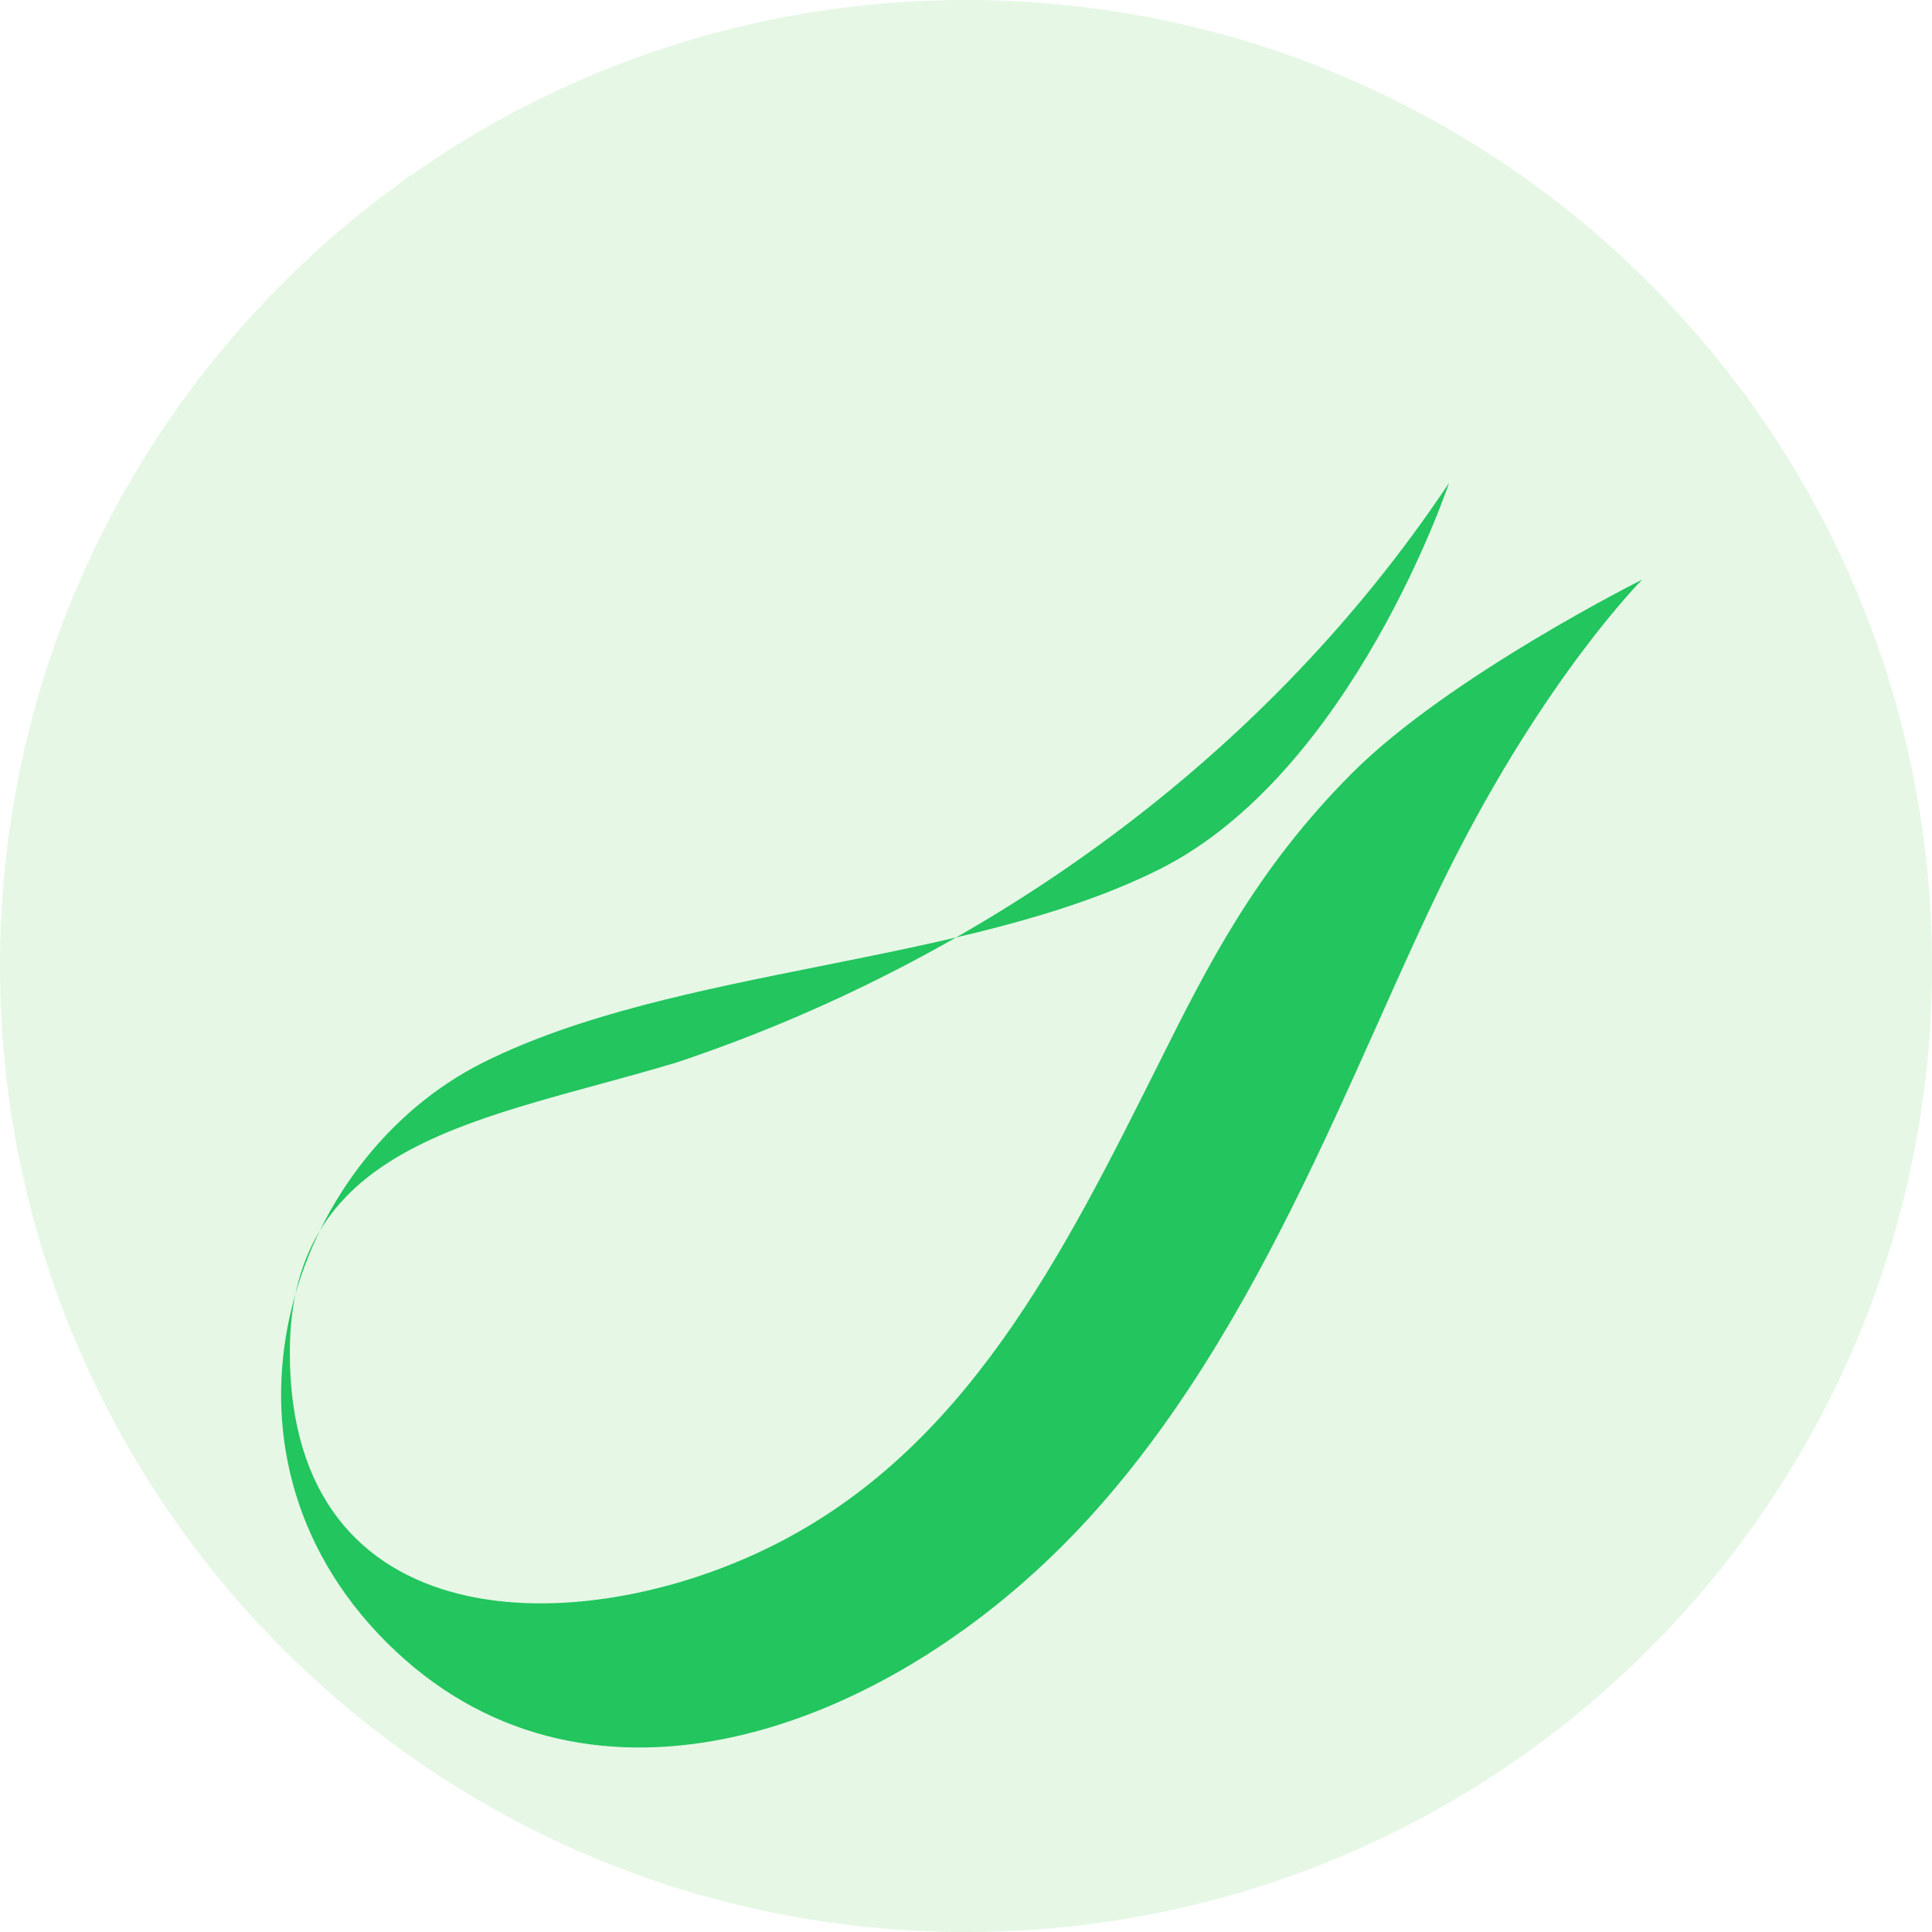
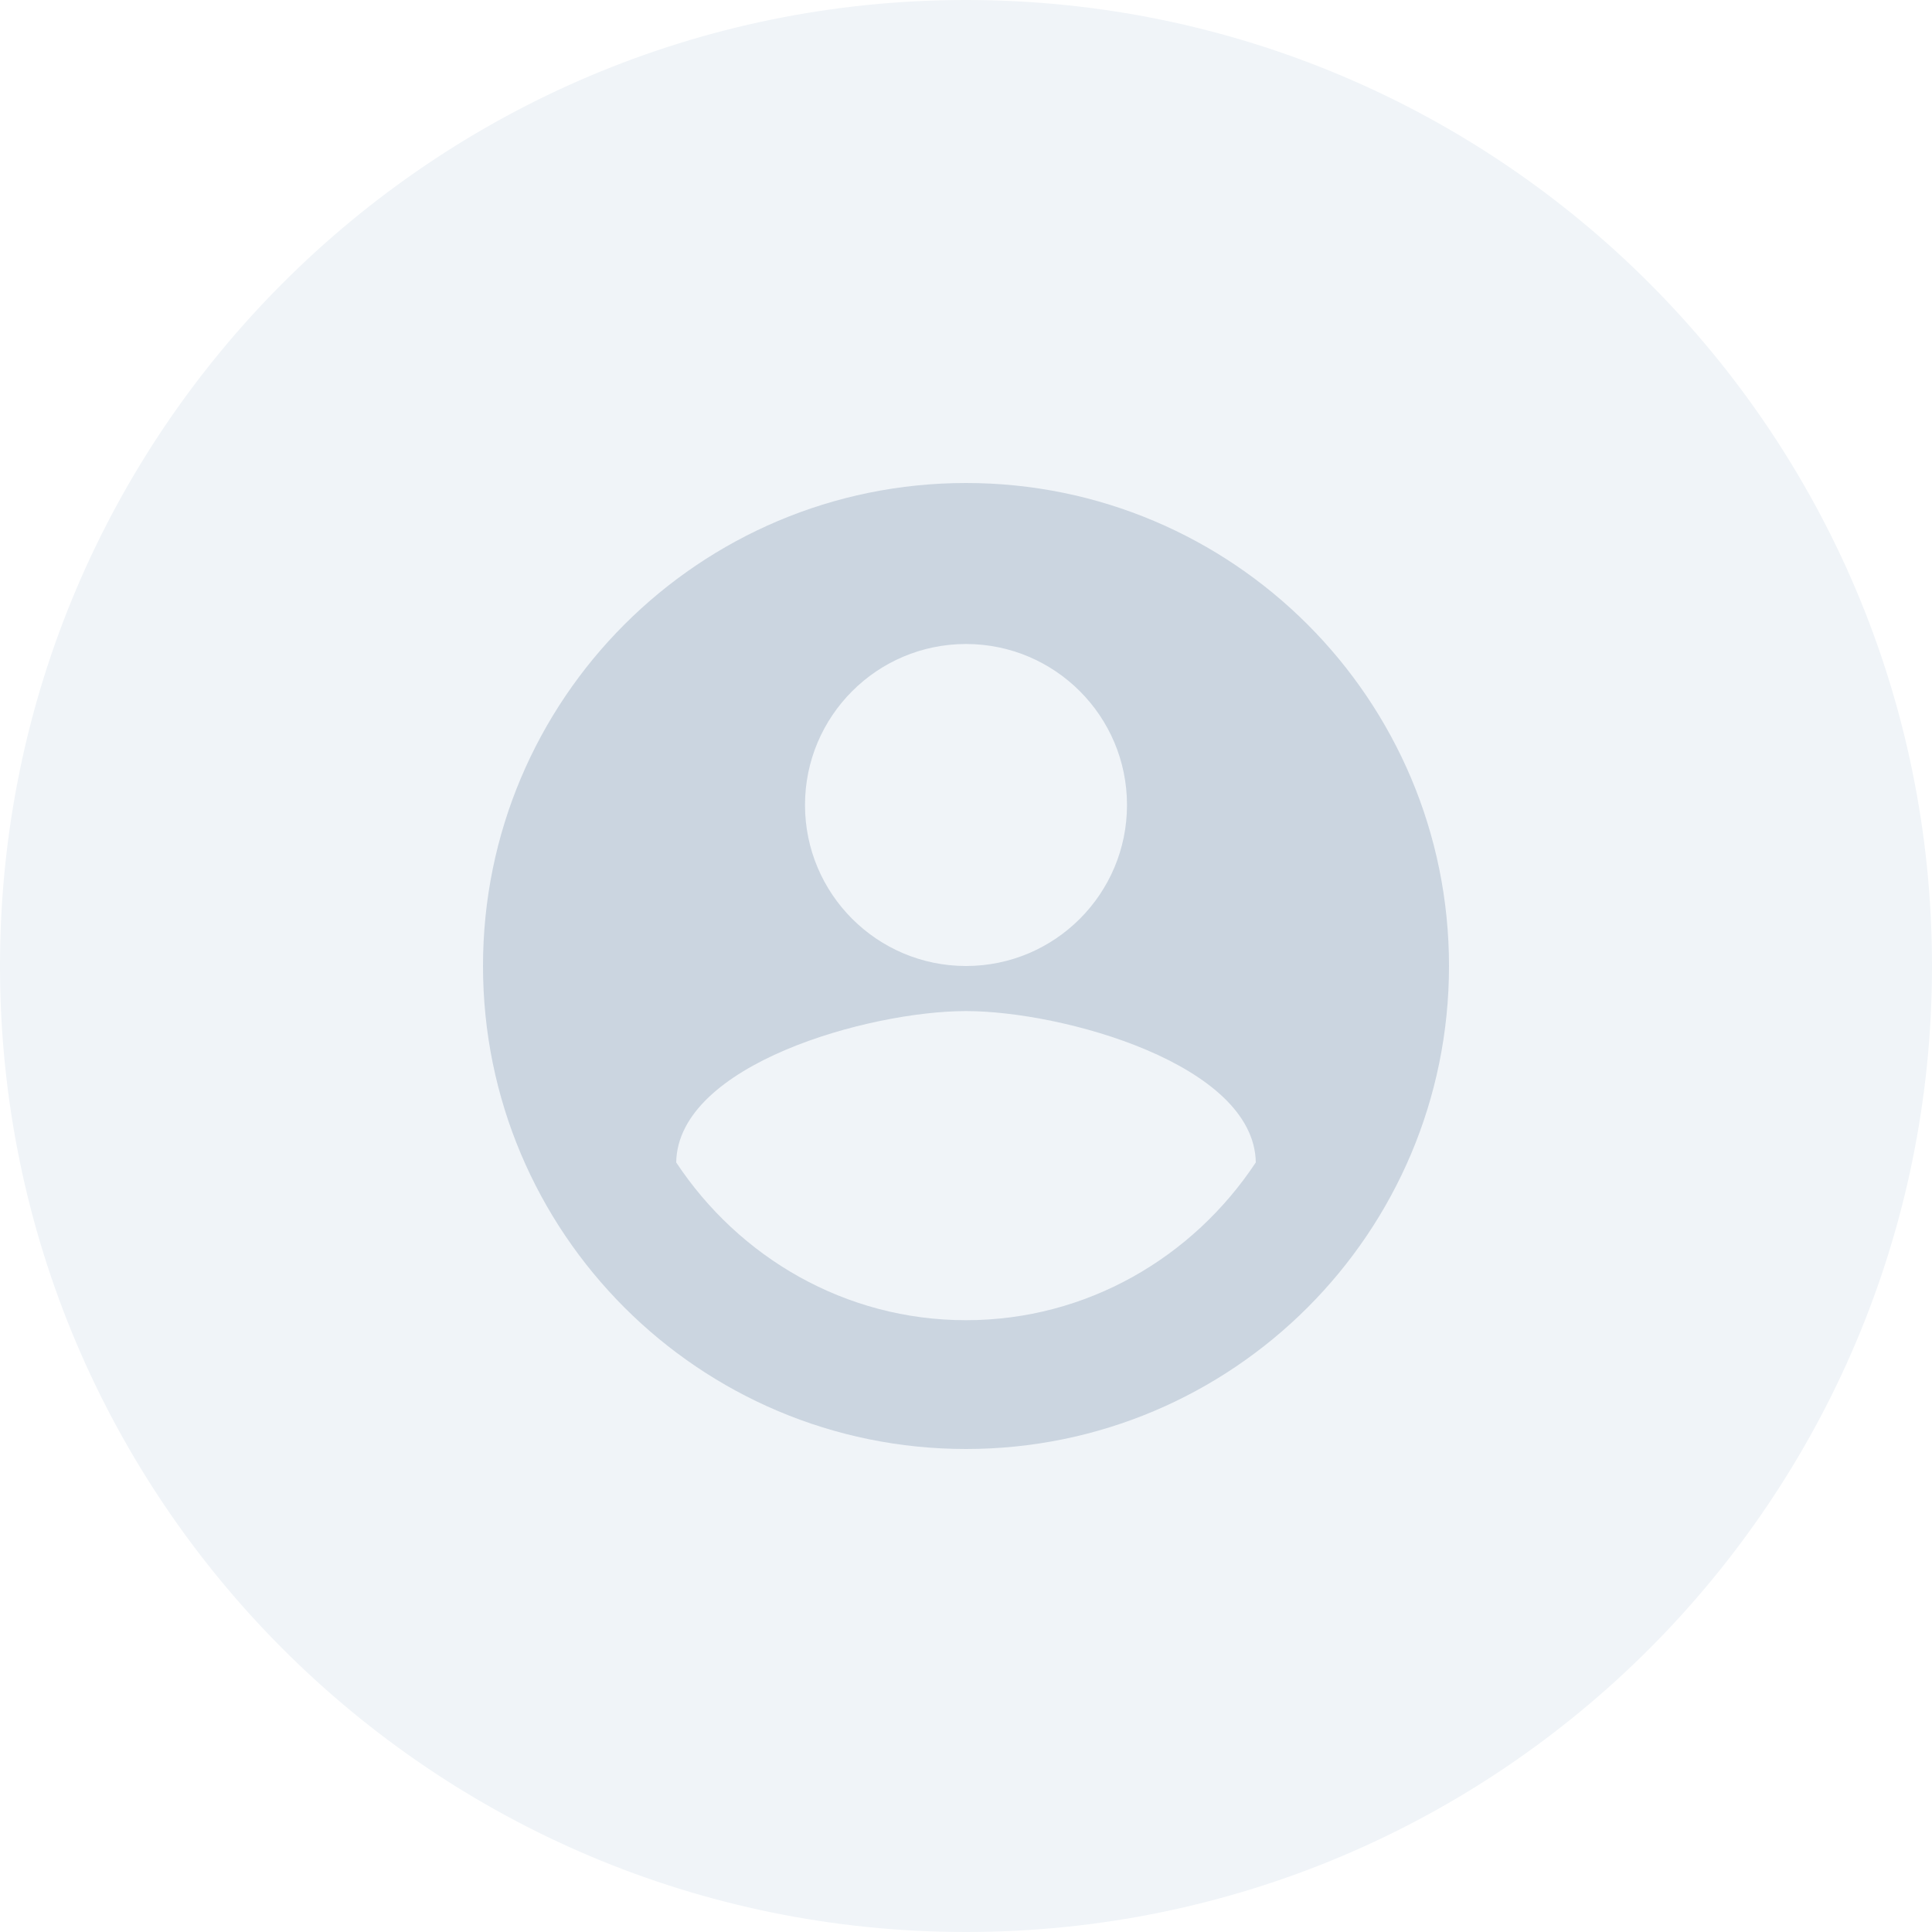
- <svg xmlns="http://www.w3.org/2000/svg" width="200px" height="200px" viewBox="0 0 200 200" version="1.1">
-   <g id="Page-1" stroke="none" stroke-width="1" fill="none" fill-rule="evenodd">
-     <g id="leaf-logo">
-       <circle id="bg" fill="#e6f7e6" cx="100" cy="100" r="100" />
-       <path d="M150,50 C130,80 100,100 70,110 C50,116 30,118 30,140 C30,170 60,170 80,160 C100,150 110,130 120,110 C125,100 130,90 140,80 C150,70 170,60 170,60 C170,60 160,70 150,90 C140,110 130,140 110,160 C90,180 60,190 40,170 C20,150 30,120 50,110 C70,100 100,100 120,90 C140,80 150,50 150,50 Z" id="leaf" fill="#22c55e" fill-rule="nonzero" />
-     </g>
-   </g>
+ <svg xmlns="http://www.w3.org/2000/svg" width="120" height="120" viewBox="0 0 120 120" fill="none">
+   <rect width="120" height="120" rx="60" fill="#F0F4F8" />
+   <path d="M60 30C43.43 30 30 43.43 30 60C30 76.57 43.43 90 60 90C76.57 90 90 76.57 90 60C90 43.43 76.57 30 60 30ZM60 40C65.52 40 70 44.48 70 50C70 55.52 65.52 60 60 60C54.48 60 50 55.52 50 50C50 44.48 54.48 40 60 40ZM60 82C52.5 82 45.9 78.1 42 72.2C42.1 66.1 54 62.8 60 62.8C66 62.8 77.9 66.1 78 72.2C74.1 78.1 67.5 82 60 82Z" fill="#CBD5E0" />
</svg>
